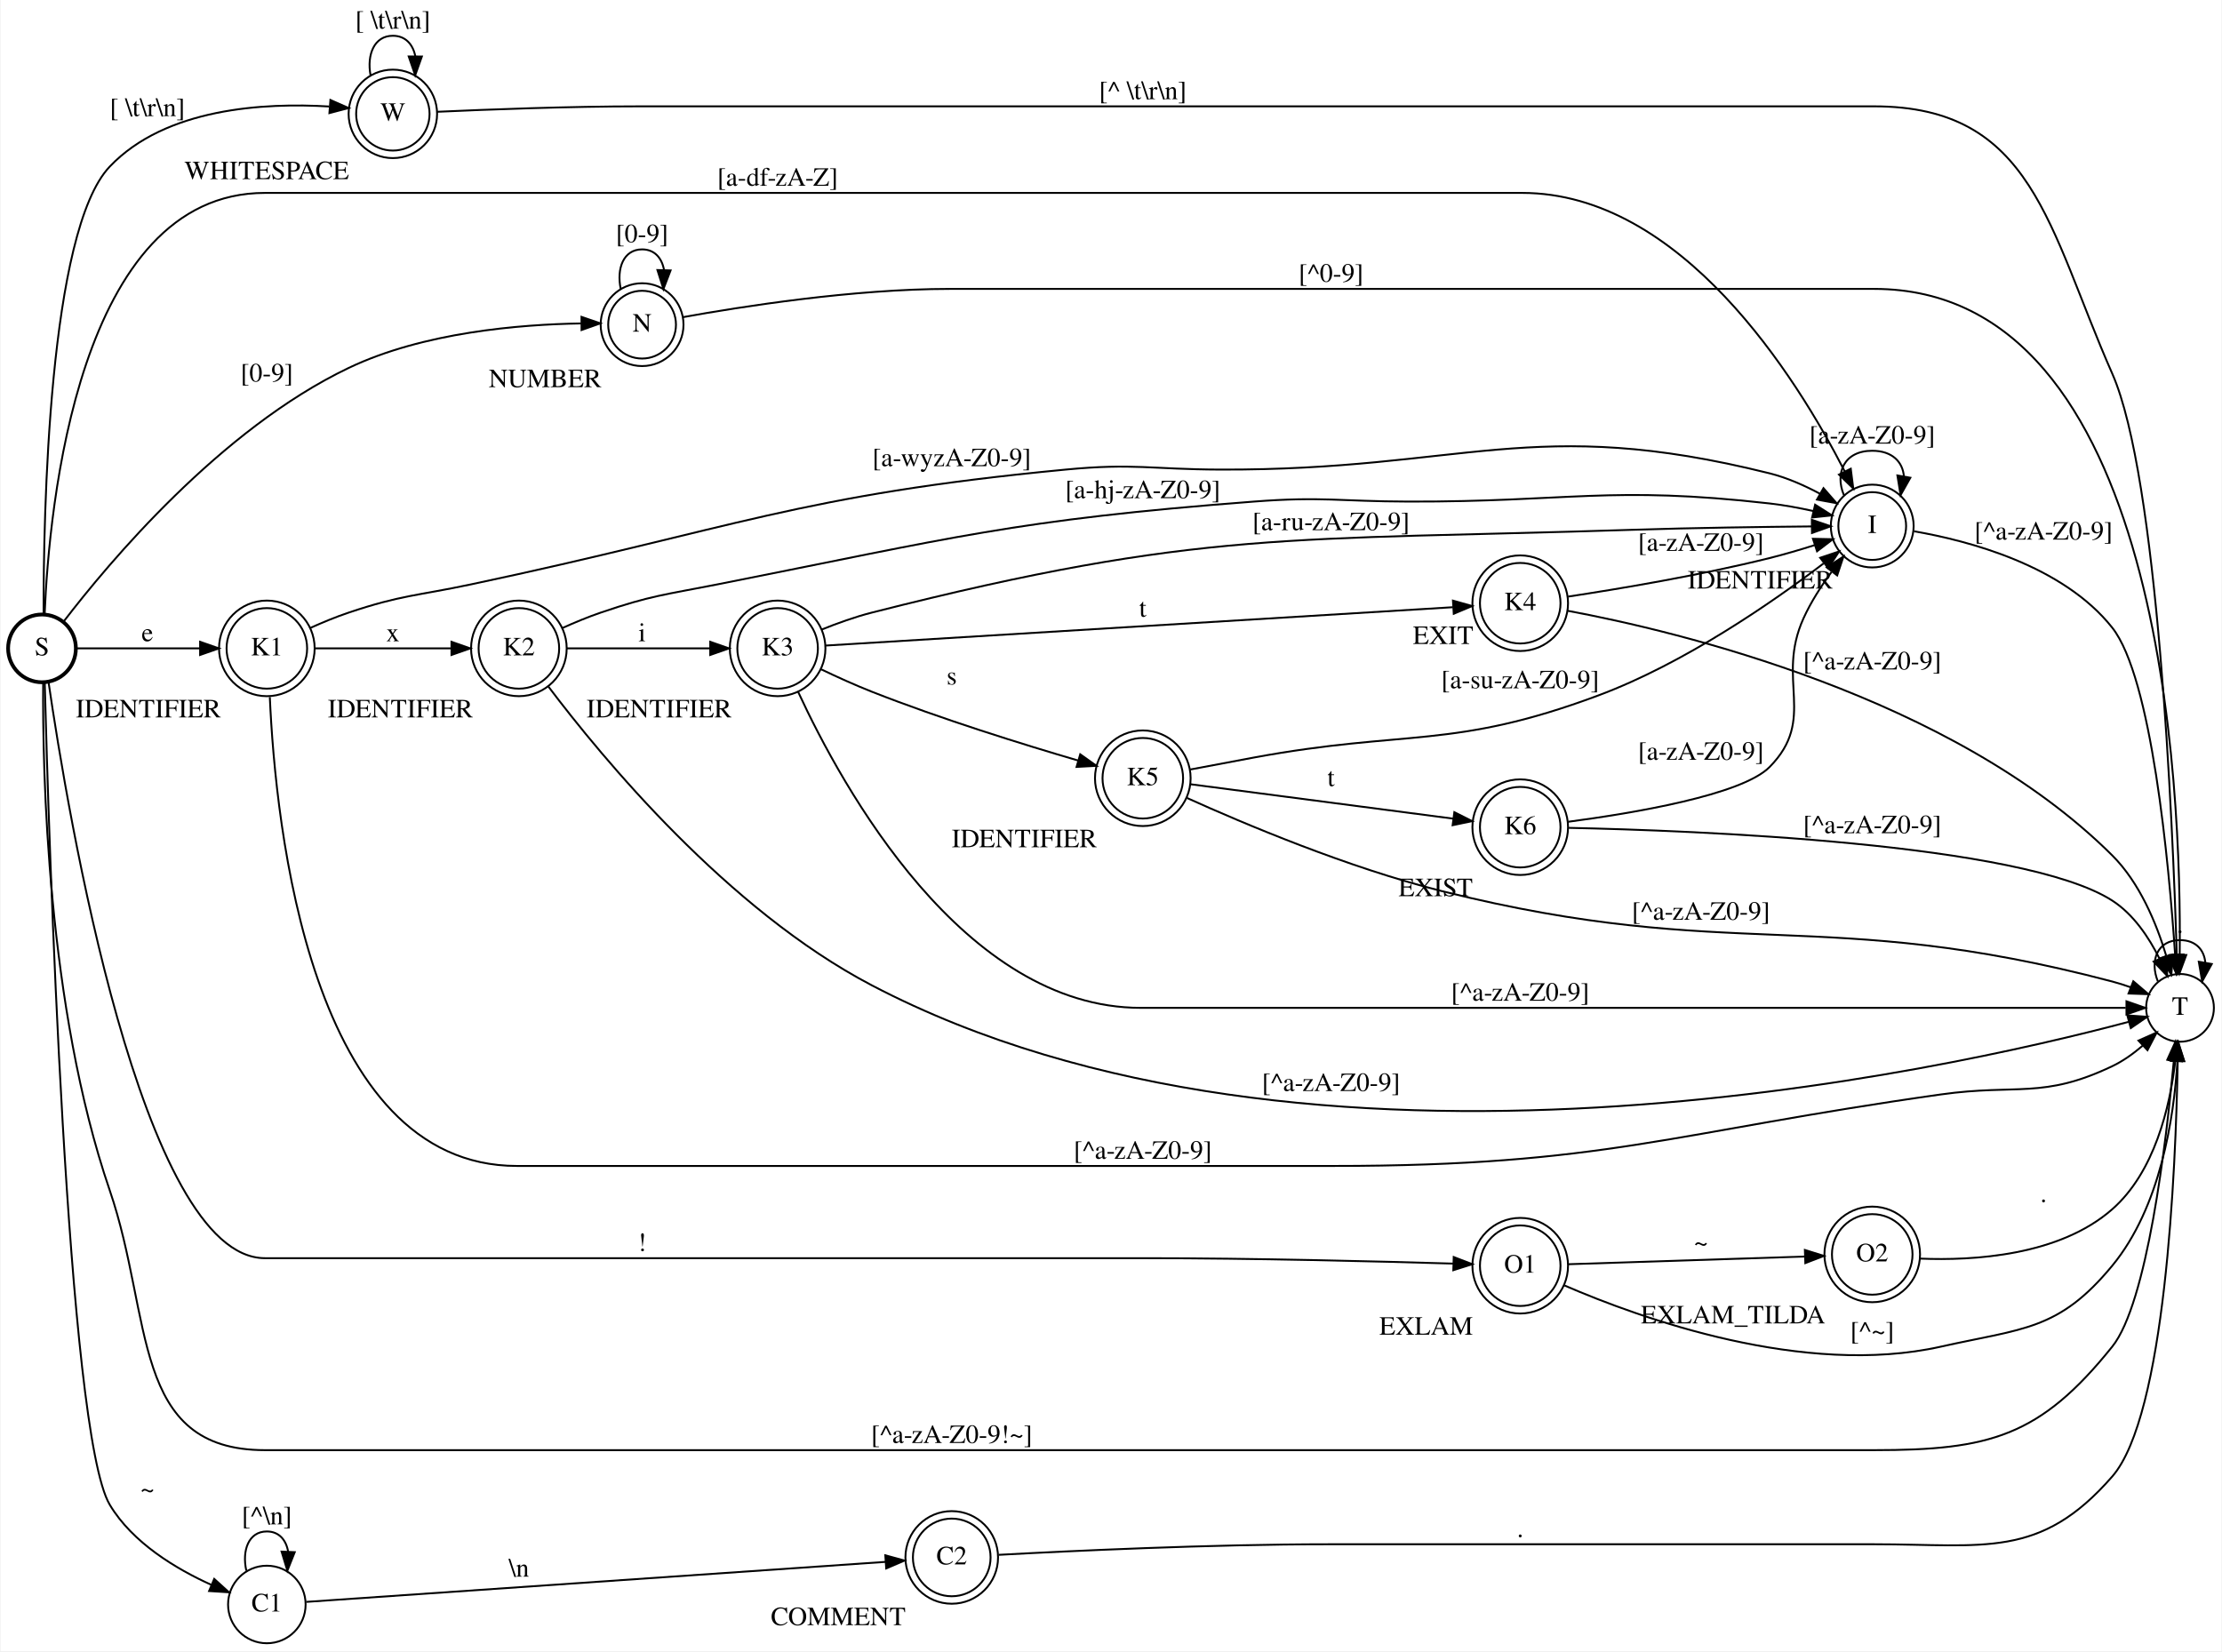
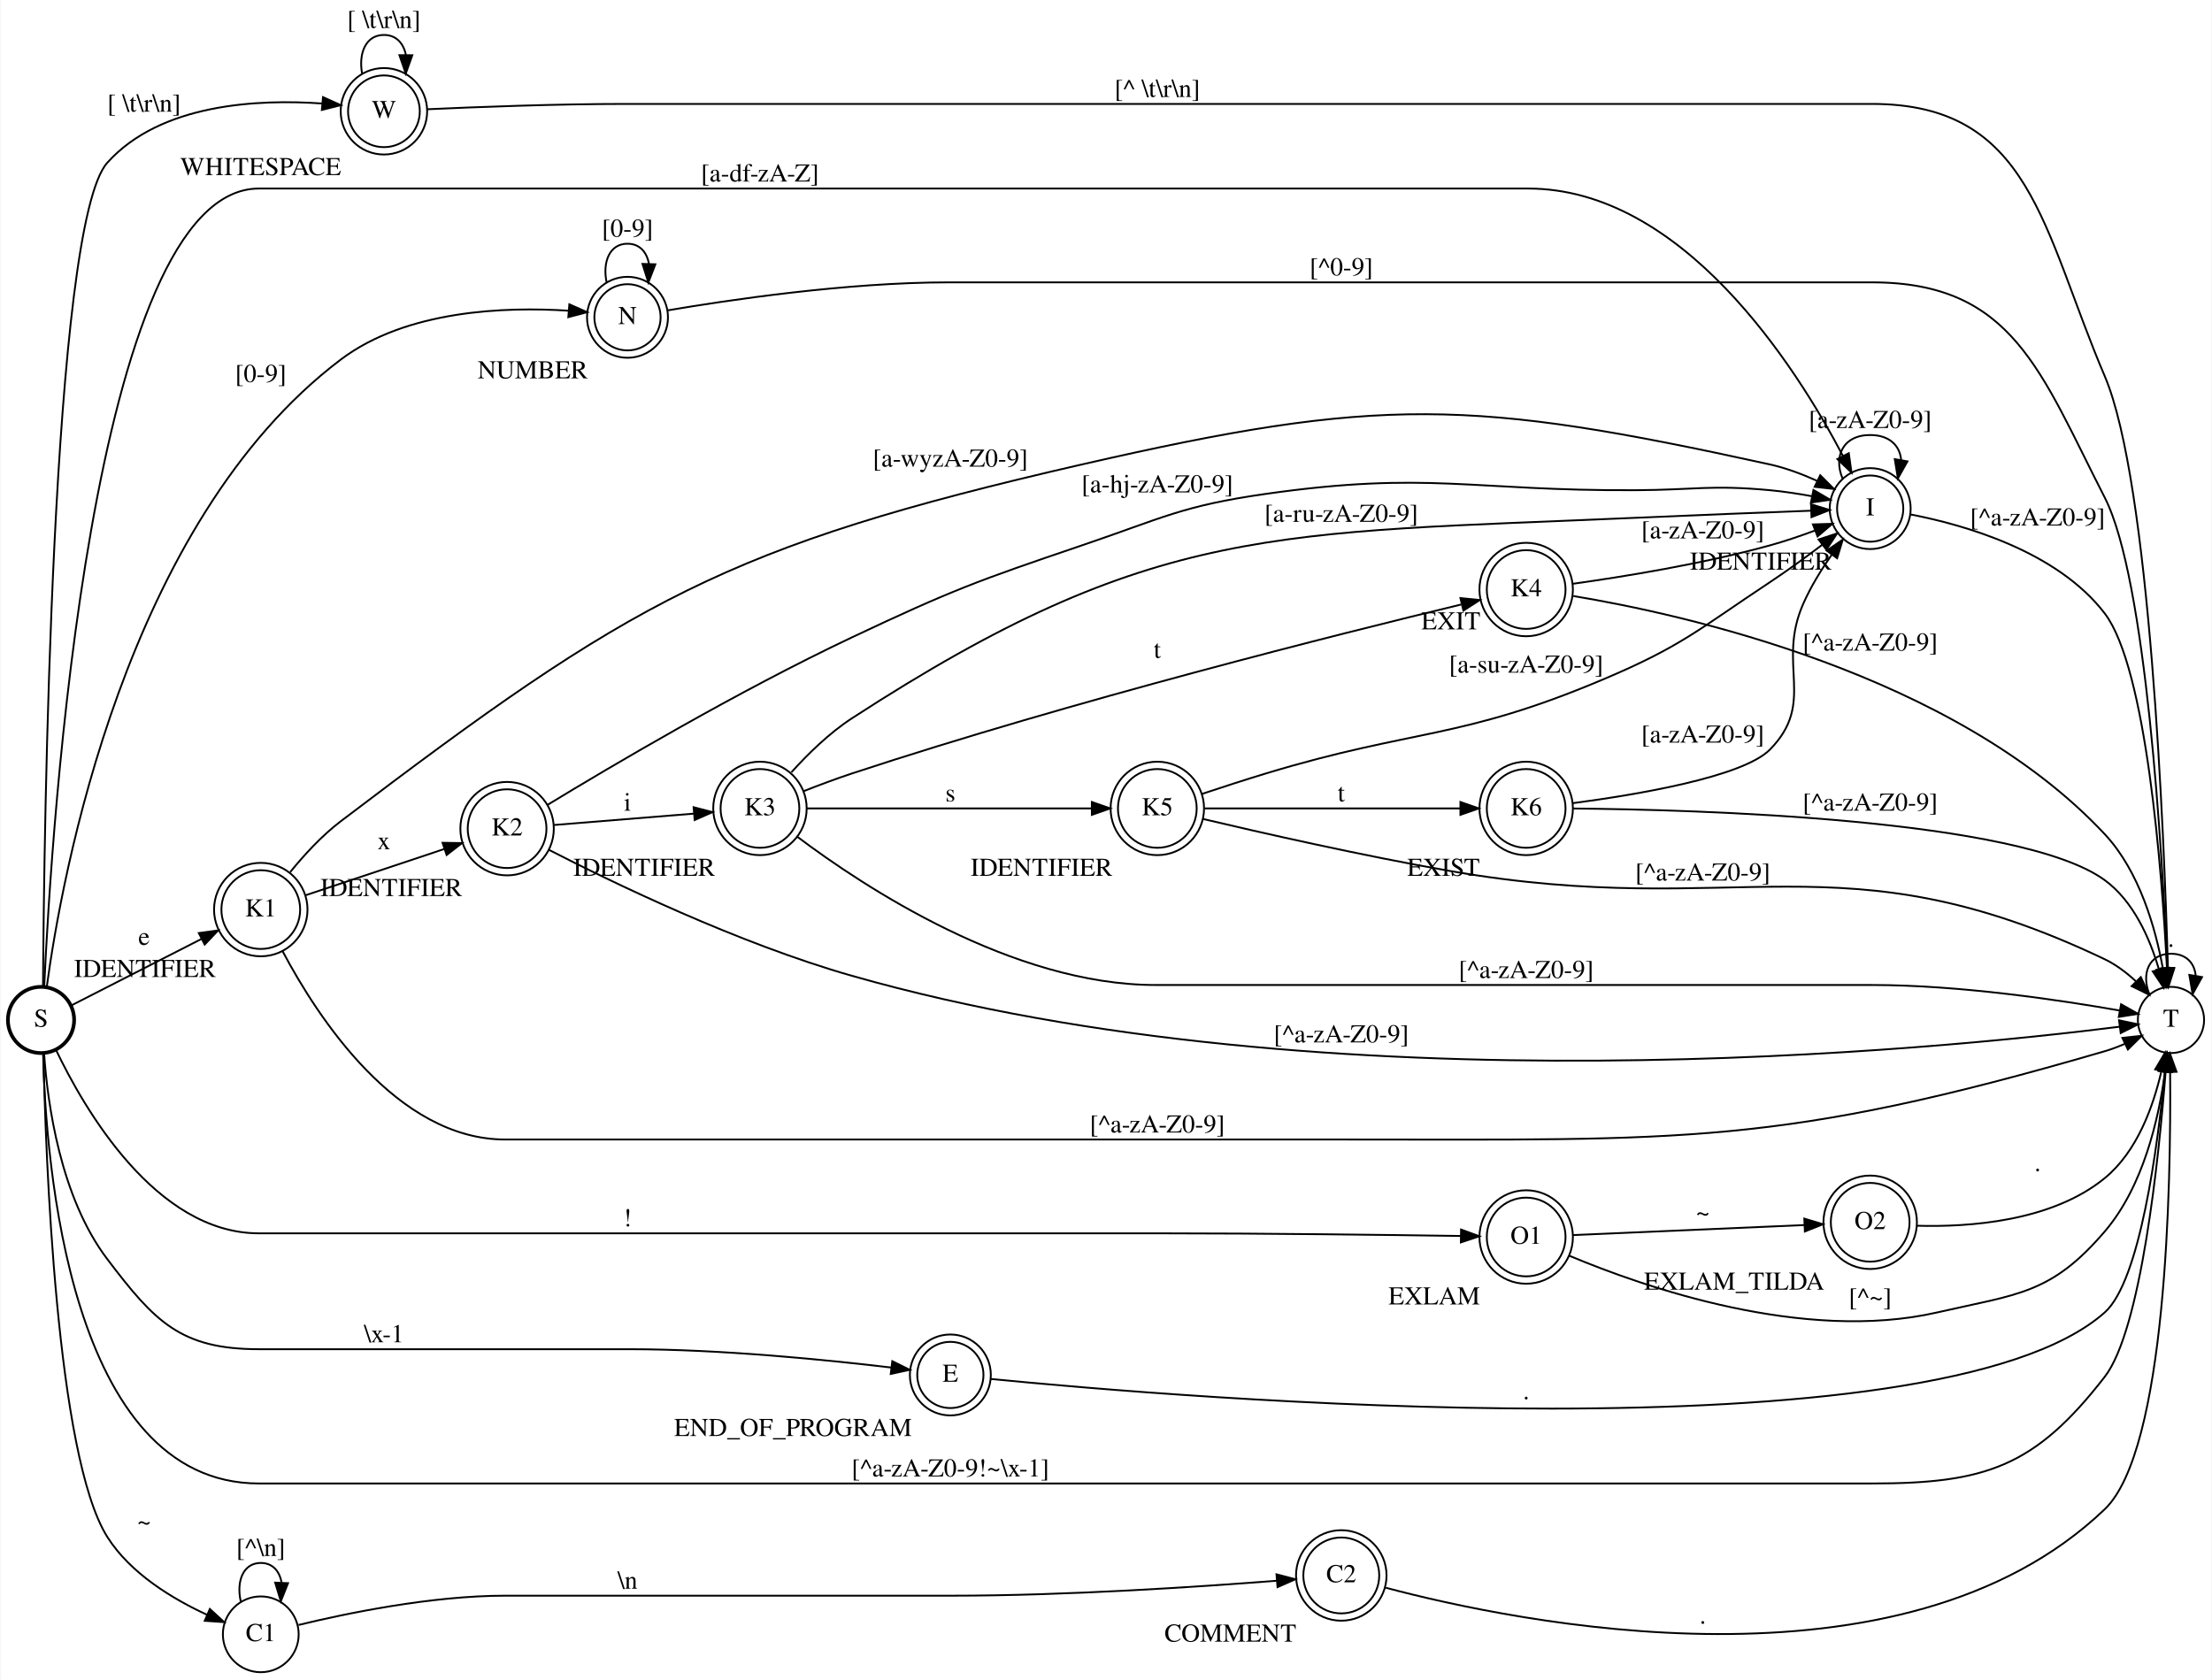
- <svg xmlns="http://www.w3.org/2000/svg" width="1180pt" height="877pt" viewBox="0.00 0.00 1179.79 877.30">
-   <g id="graph0" class="graph" transform="scale(1 1) rotate(0) translate(4 873.3)">
-     <polygon fill="white" stroke="transparent" points="-4,4 -4,-873.3 1175.79,-873.3 1175.79,4 -4,4" />
+ <svg xmlns="http://www.w3.org/2000/svg" width="1202pt" height="913pt" viewBox="0.00 0.00 1201.79 913.30">
+   <g id="graph0" class="graph" transform="scale(1 1) rotate(0) translate(4 909.3)">
+     <polygon fill="white" stroke="transparent" points="-4,4 -4,-909.3 1197.79,-909.3 1197.79,4 -4,4" />
    <g id="node1" class="node">
-       <ellipse fill="none" stroke="black" stroke-width="2" cx="18" cy="-528.8" rx="18" ry="18" />
-       <text text-anchor="middle" x="18" y="-525.1" font-family="Times,serif" font-size="14.00">S</text>
+       <ellipse fill="none" stroke="black" stroke-width="2" cx="18" cy="-354.8" rx="18" ry="18" />
+       <text text-anchor="middle" x="18" y="-351.1" font-family="Times,serif" font-size="14.00">S</text>
    </g>
    <g id="node2" class="node">
-       <ellipse fill="none" stroke="black" cx="204.39" cy="-812.8" rx="19.5" ry="19.5" />
-       <ellipse fill="none" stroke="black" cx="204.39" cy="-812.8" rx="23.5" ry="23.5" />
-       <text text-anchor="middle" x="204.39" y="-809.1" font-family="Times,serif" font-size="14.00">W</text>
-       <text text-anchor="middle" x="137.4" y="-778.1" font-family="Times,serif" font-size="14.00">WHITESPACE</text>
+       <ellipse fill="none" stroke="black" cx="204.39" cy="-848.8" rx="19.5" ry="19.5" />
+       <ellipse fill="none" stroke="black" cx="204.39" cy="-848.8" rx="23.5" ry="23.5" />
+       <text text-anchor="middle" x="204.39" y="-845.1" font-family="Times,serif" font-size="14.00">W</text>
+       <text text-anchor="middle" x="137.4" y="-814.1" font-family="Times,serif" font-size="14.00">WHITESPACE</text>
    </g>
    <g id="edge1" class="edge">
-       <path fill="none" stroke="black" d="M18.84,-546.94C18.77,-599.55 21.45,-750.6 54,-784.8 83.71,-816.02 136.32,-818.8 170.52,-816.72" />
-       <polygon fill="black" stroke="black" points="171.22,-820.18 180.92,-815.9 170.68,-813.2 171.22,-820.18" />
-       <text text-anchor="middle" x="74" y="-811.6" font-family="Times,serif" font-size="14.00">[ \t\r\n]</text>
+       <path fill="none" stroke="black" d="M19.08,-372.96C19.62,-454.81 23.66,-786.91 54,-820.8 82.95,-853.13 136.37,-855.48 170.87,-853.02" />
+       <polygon fill="black" stroke="black" points="171.27,-856.5 180.92,-852.13 170.65,-849.52 171.27,-856.5" />
+       <text text-anchor="middle" x="74" y="-848.6" font-family="Times,serif" font-size="14.00">[ \t\r\n]</text>
    </g>
    <g id="node3" class="node">
-       <ellipse fill="none" stroke="black" cx="990.29" cy="-593.8" rx="18" ry="18" />
-       <ellipse fill="none" stroke="black" cx="990.29" cy="-593.8" rx="22" ry="22" />
-       <text text-anchor="middle" x="990.29" y="-590.1" font-family="Times,serif" font-size="14.00">I</text>
-       <text text-anchor="middle" x="930.79" y="-560.6" font-family="Times,serif" font-size="14.00">IDENTIFIER</text>
+       <ellipse fill="none" stroke="black" cx="1012.29" cy="-632.8" rx="18" ry="18" />
+       <ellipse fill="none" stroke="black" cx="1012.29" cy="-632.8" rx="22" ry="22" />
+       <text text-anchor="middle" x="1012.29" y="-629.1" font-family="Times,serif" font-size="14.00">I</text>
+       <text text-anchor="middle" x="952.79" y="-599.6" font-family="Times,serif" font-size="14.00">IDENTIFIER</text>
    </g>
    <g id="edge5" class="edge">
-       <path fill="none" stroke="black" d="M19.41,-546.99C21.73,-603.27 36.98,-770.8 136.45,-770.8 136.45,-770.8 136.45,-770.8 804.29,-770.8 888.85,-770.8 949.9,-673.05 975.68,-622.84" />
-       <polygon fill="black" stroke="black" points="978.88,-624.27 980.22,-613.76 972.62,-621.14 978.88,-624.27" />
-       <text text-anchor="middle" x="408.79" y="-774.6" font-family="Times,serif" font-size="14.00">[a-df-zA-Z]</text>
+       <path fill="none" stroke="black" d="M19.72,-372.8C23.58,-456.86 45.13,-806.8 136.45,-806.8 136.45,-806.8 136.45,-806.8 826.29,-806.8 910.17,-806.8 971.55,-710.71 997.54,-661.34" />
+       <polygon fill="black" stroke="black" points="1000.67,-662.91 1002.13,-652.42 994.44,-659.72 1000.67,-662.91" />
+       <text text-anchor="middle" x="408.79" y="-810.6" font-family="Times,serif" font-size="14.00">[a-df-zA-Z]</text>
    </g>
    <g id="node4" class="node">
-       <ellipse fill="none" stroke="black" cx="336.79" cy="-700.8" rx="18" ry="18" />
-       <ellipse fill="none" stroke="black" cx="336.79" cy="-700.8" rx="22" ry="22" />
-       <text text-anchor="middle" x="336.79" y="-697.1" font-family="Times,serif" font-size="14.00">N</text>
-       <text text-anchor="middle" x="285.29" y="-667.6" font-family="Times,serif" font-size="14.00">NUMBER</text>
+       <ellipse fill="none" stroke="black" cx="336.79" cy="-736.8" rx="18" ry="18" />
+       <ellipse fill="none" stroke="black" cx="336.79" cy="-736.8" rx="22" ry="22" />
+       <text text-anchor="middle" x="336.79" y="-733.1" font-family="Times,serif" font-size="14.00">N</text>
+       <text text-anchor="middle" x="285.29" y="-703.6" font-family="Times,serif" font-size="14.00">NUMBER</text>
    </g>
    <g id="edge26" class="edge">
-       <path fill="none" stroke="black" d="M29.66,-543.26C53.13,-573.89 112.65,-645.19 180.9,-677.8 220.57,-696.75 271.93,-700.94 304.38,-701.45" />
-       <polygon fill="black" stroke="black" points="304.6,-704.95 314.61,-701.5 304.63,-697.95 304.6,-704.95" />
-       <text text-anchor="middle" x="137.45" y="-670.6" font-family="Times,serif" font-size="14.00">[0-9]</text>
+       <path fill="none" stroke="black" d="M21.1,-372.65C29.14,-432.19 63.63,-625.16 180.9,-713.8 216.71,-740.87 270.77,-742.59 304.63,-740.39" />
+       <polygon fill="black" stroke="black" points="305.18,-743.86 314.87,-739.57 304.62,-736.88 305.18,-743.86" />
+       <text text-anchor="middle" x="137.45" y="-701.6" font-family="Times,serif" font-size="14.00">[0-9]</text>
    </g>
    <g id="node5" class="node">
-       <ellipse fill="none" stroke="black" cx="137.45" cy="-528.8" rx="21.4" ry="21.4" />
-       <ellipse fill="none" stroke="black" cx="137.45" cy="-528.8" rx="25.4" ry="25.4" />
-       <text text-anchor="middle" x="137.45" y="-525.1" font-family="Times,serif" font-size="14.00">K1</text>
-       <text text-anchor="middle" x="74.5" y="-492.15" font-family="Times,serif" font-size="14.00">IDENTIFIER</text>
+       <ellipse fill="none" stroke="black" cx="137.45" cy="-414.8" rx="21.4" ry="21.4" />
+       <ellipse fill="none" stroke="black" cx="137.45" cy="-414.8" rx="25.4" ry="25.4" />
+       <text text-anchor="middle" x="137.45" y="-411.1" font-family="Times,serif" font-size="14.00">K1</text>
+       <text text-anchor="middle" x="74.5" y="-378.15" font-family="Times,serif" font-size="14.00">IDENTIFIER</text>
    </g>
    <g id="edge8" class="edge">
-       <path fill="none" stroke="black" d="M36.08,-528.8C53.25,-528.8 80.2,-528.8 101.85,-528.8" />
-       <polygon fill="black" stroke="black" points="101.99,-532.3 111.99,-528.8 101.99,-525.3 101.99,-532.3" />
-       <text text-anchor="middle" x="74" y="-532.6" font-family="Times,serif" font-size="14.00">e</text>
+       <path fill="none" stroke="black" d="M34.35,-362.64C52.28,-371.8 82.39,-387.18 105.27,-398.87" />
+       <polygon fill="black" stroke="black" points="103.77,-402.04 114.27,-403.47 106.96,-395.8 103.77,-402.04" />
+       <text text-anchor="middle" x="74" y="-395.6" font-family="Times,serif" font-size="14.00">e</text>
    </g>
    <g id="node12" class="node">
-       <ellipse fill="none" stroke="black" cx="803.29" cy="-200.8" rx="21.4" ry="21.4" />
-       <ellipse fill="none" stroke="black" cx="803.29" cy="-200.8" rx="25.4" ry="25.4" />
-       <text text-anchor="middle" x="803.29" y="-197.1" font-family="Times,serif" font-size="14.00">O1</text>
-       <text text-anchor="middle" x="753.34" y="-164.15" font-family="Times,serif" font-size="14.00">EXLAM</text>
+       <ellipse fill="none" stroke="black" cx="825.29" cy="-236.8" rx="21.4" ry="21.4" />
+       <ellipse fill="none" stroke="black" cx="825.29" cy="-236.8" rx="25.4" ry="25.4" />
+       <text text-anchor="middle" x="825.29" y="-233.1" font-family="Times,serif" font-size="14.00">O1</text>
+       <text text-anchor="middle" x="775.34" y="-200.15" font-family="Times,serif" font-size="14.00">EXLAM</text>
    </g>
    <g id="edge33" class="edge">
-       <path fill="none" stroke="black" d="M21.48,-510.92C31.38,-442.99 70.78,-204.8 136.45,-204.8 136.45,-204.8 136.45,-204.8 603.79,-204.8 661.25,-204.8 728.06,-203.1 767.66,-201.92" />
-       <polygon fill="black" stroke="black" points="767.96,-205.41 777.84,-201.61 767.74,-198.41 767.96,-205.41" />
-       <text text-anchor="middle" x="336.79" y="-208.6" font-family="Times,serif" font-size="14.00">!</text>
+       <path fill="none" stroke="black" d="M26.07,-338.67C41.27,-306.8 80.28,-238.8 136.45,-238.8 136.45,-238.8 136.45,-238.8 625.79,-238.8 683.24,-238.8 750.05,-237.95 789.66,-237.36" />
+       <polygon fill="black" stroke="black" points="789.9,-240.86 799.84,-237.2 789.79,-233.86 789.9,-240.86" />
+       <text text-anchor="middle" x="336.79" y="-242.6" font-family="Times,serif" font-size="14.00">!</text>
    </g>
    <g id="node14" class="node">
-       <ellipse fill="none" stroke="black" cx="1153.79" cy="-337.8" rx="18" ry="18" />
-       <text text-anchor="middle" x="1153.79" y="-334.1" font-family="Times,serif" font-size="14.00">T</text>
+       <ellipse fill="none" stroke="black" cx="512.29" cy="-161.8" rx="18" ry="18" />
+       <ellipse fill="none" stroke="black" cx="512.29" cy="-161.8" rx="22" ry="22" />
+       <text text-anchor="middle" x="512.29" y="-158.1" font-family="Times,serif" font-size="14.00">E</text>
+       <text text-anchor="middle" x="426.79" y="-128.6" font-family="Times,serif" font-size="14.00">END_OF_PROGRAM</text>
    </g>
    <g id="edge37" class="edge">
-       <path fill="none" stroke="black" d="M18.63,-510.69C18.24,-464.4 20.57,-338.49 54,-240.8 77.13,-173.2 65,-102.8 136.45,-102.8 136.45,-102.8 136.45,-102.8 991.29,-102.8 1052.6,-102.8 1079.41,-109.99 1117.79,-157.8 1136.29,-180.85 1146.37,-265.16 1150.51,-309.74" />
-       <polygon fill="black" stroke="black" points="1147.04,-310.25 1151.41,-319.9 1154.01,-309.63 1147.04,-310.25" />
-       <text text-anchor="middle" x="501.29" y="-106.6" font-family="Times,serif" font-size="14.00">[^a-zA-Z0-9!~]</text>
+       <path fill="none" stroke="black" d="M19.67,-336.54C21.53,-309.54 28.44,-258.51 54,-224.8 79.76,-190.83 93.82,-175.8 136.45,-175.8 136.45,-175.8 136.45,-175.8 337.79,-175.8 387.77,-175.8 445.59,-169.95 480.25,-165.82" />
+       <polygon fill="black" stroke="black" points="480.73,-169.29 490.23,-164.6 479.88,-162.34 480.73,-169.29" />
+       <text text-anchor="middle" x="204.39" y="-179.6" font-family="Times,serif" font-size="14.00">\x-1</text>
    </g>
    <g id="node15" class="node">
+       <ellipse fill="none" stroke="black" cx="1175.79" cy="-354.8" rx="18" ry="18" />
+       <text text-anchor="middle" x="1175.79" y="-351.1" font-family="Times,serif" font-size="14.00">T</text>
+     </g>
+     <g id="edge39" class="edge">
+       <path fill="none" stroke="black" d="M19.11,-336.67C20.48,-278.89 33.15,-102.8 136.45,-102.8 136.45,-102.8 136.45,-102.8 1013.29,-102.8 1075.14,-102.8 1101.88,-111.93 1139.79,-160.8 1159.54,-186.26 1169.17,-279.25 1172.89,-326.64" />
+       <polygon fill="black" stroke="black" points="1169.41,-327.11 1173.65,-336.83 1176.39,-326.59 1169.41,-327.11" />
+       <text text-anchor="middle" x="512.29" y="-106.6" font-family="Times,serif" font-size="14.00">[^a-zA-Z0-9!~\x-1]</text>
+     </g>
+     <g id="node16" class="node">
      <ellipse fill="none" stroke="black" cx="137.45" cy="-20.8" rx="20.6" ry="20.6" />
      <text text-anchor="middle" x="137.45" y="-17.1" font-family="Times,serif" font-size="14.00">C1</text>
    </g>
    <g id="edge29" class="edge">
-       <path fill="none" stroke="black" d="M19.45,-510.77C21.54,-430.97 31.29,-111.85 54,-73.8 66.11,-53.52 89.32,-39.65 108.04,-31.2" />
-       <polygon fill="black" stroke="black" points="109.49,-34.39 117.34,-27.27 106.77,-27.94 109.49,-34.39" />
+       <path fill="none" stroke="black" d="M19.29,-336.66C20.46,-281.67 26.24,-117.9 54,-73.8 66.58,-53.81 89.76,-39.91 108.34,-31.38" />
+       <polygon fill="black" stroke="black" points="109.76,-34.58 117.56,-27.41 106.99,-28.15 109.76,-34.58" />
      <text text-anchor="middle" x="74" y="-77.6" font-family="Times,serif" font-size="14.00">~</text>
    </g>
    <g id="edge2" class="edge">
-       <path fill="none" stroke="black" d="M192.53,-833.3C190.51,-844.28 194.47,-854.3 204.39,-854.3 211.06,-854.3 215.04,-849.78 216.31,-843.48" />
-       <polygon fill="black" stroke="black" points="219.81,-843.28 216.26,-833.3 212.81,-843.31 219.81,-843.28" />
-       <text text-anchor="middle" x="204.39" y="-858.1" font-family="Times,serif" font-size="14.00">[ \t\r\n]</text>
+       <path fill="none" stroke="black" d="M192.53,-869.3C190.51,-880.28 194.47,-890.3 204.39,-890.3 211.06,-890.3 215.04,-885.78 216.31,-879.48" />
+       <polygon fill="black" stroke="black" points="219.81,-879.28 216.26,-869.3 212.81,-879.31 219.81,-879.28" />
+       <text text-anchor="middle" x="204.39" y="-894.1" font-family="Times,serif" font-size="14.00">[ \t\r\n]</text>
    </g>
    <g id="edge3" class="edge">
-       <path fill="none" stroke="black" d="M228,-813.91C254,-815.1 297.97,-816.8 335.79,-816.8 335.79,-816.8 335.79,-816.8 991.29,-816.8 1075.81,-816.8 1083.66,-752.12 1117.79,-674.8 1142.08,-619.76 1149.9,-437.51 1152.06,-366.49" />
-       <polygon fill="black" stroke="black" points="1155.57,-366.18 1152.36,-356.08 1148.57,-365.97 1155.57,-366.18" />
-       <text text-anchor="middle" x="602.79" y="-820.6" font-family="Times,serif" font-size="14.00">[^ \t\r\n]</text>
+       <path fill="none" stroke="black" d="M228,-849.91C254,-851.1 297.97,-852.8 335.79,-852.8 335.79,-852.8 335.79,-852.8 1013.29,-852.8 1099.82,-852.8 1105.82,-784.38 1139.79,-704.8 1164.47,-646.97 1172.09,-455.7 1174.13,-383.09" />
+       <polygon fill="black" stroke="black" points="1177.63,-382.97 1174.4,-372.88 1170.64,-382.79 1177.63,-382.97" />
+       <text text-anchor="middle" x="624.79" y="-856.6" font-family="Times,serif" font-size="14.00">[^ \t\r\n]</text>
    </g>
    <g id="edge6" class="edge">
-       <path fill="none" stroke="black" d="M975.23,-610.23C970.33,-622.04 975.35,-633.8 990.29,-633.8 1000.91,-633.8 1006.52,-627.85 1007.11,-620.18" />
-       <polygon fill="black" stroke="black" points="1010.54,-619.47 1005.35,-610.23 1003.65,-620.69 1010.54,-619.47" />
-       <text text-anchor="middle" x="990.29" y="-637.6" font-family="Times,serif" font-size="14.00">[a-zA-Z0-9]</text>
+       <path fill="none" stroke="black" d="M997.23,-649.23C992.33,-661.04 997.35,-672.8 1012.29,-672.8 1022.91,-672.8 1028.52,-666.85 1029.11,-659.18" />
+       <polygon fill="black" stroke="black" points="1032.54,-658.47 1027.35,-649.23 1025.65,-659.69 1032.54,-658.47" />
+       <text text-anchor="middle" x="1012.29" y="-676.6" font-family="Times,serif" font-size="14.00">[a-zA-Z0-9]</text>
    </g>
    <g id="edge7" class="edge">
-       <path fill="none" stroke="black" d="M1012.5,-591.01C1041.13,-586.07 1091.56,-572.94 1117.79,-539.8 1138.73,-513.33 1147.85,-415.21 1151.18,-366.13" />
-       <polygon fill="black" stroke="black" points="1154.68,-366.1 1151.83,-355.89 1147.7,-365.65 1154.68,-366.1" />
-       <text text-anchor="middle" x="1081.29" y="-586.6" font-family="Times,serif" font-size="14.00">[^a-zA-Z0-9]</text>
+       <path fill="none" stroke="black" d="M1034.12,-629.64C1062.77,-624.12 1113.76,-609.87 1139.79,-575.8 1162.52,-546.04 1170.86,-435.77 1173.6,-383.12" />
+       <polygon fill="black" stroke="black" points="1177.11,-382.97 1174.1,-372.82 1170.12,-382.63 1177.11,-382.97" />
+       <text text-anchor="middle" x="1103.29" y="-623.6" font-family="Times,serif" font-size="14.00">[^a-zA-Z0-9]</text>
    </g>
    <g id="edge27" class="edge">
-       <path fill="none" stroke="black" d="M325.45,-719.73C323.13,-730.64 326.91,-740.8 336.79,-740.8 343.42,-740.8 347.31,-736.21 348.44,-729.89" />
-       <polygon fill="black" stroke="black" points="351.93,-729.62 348.13,-719.73 344.94,-729.83 351.93,-729.62" />
-       <text text-anchor="middle" x="336.79" y="-744.6" font-family="Times,serif" font-size="14.00">[0-9]</text>
+       <path fill="none" stroke="black" d="M325.45,-755.73C323.13,-766.64 326.91,-776.8 336.79,-776.8 343.42,-776.8 347.31,-772.21 348.44,-765.89" />
+       <polygon fill="black" stroke="black" points="351.93,-765.62 348.13,-755.73 344.94,-765.83 351.93,-765.62" />
+       <text text-anchor="middle" x="336.79" y="-780.6" font-family="Times,serif" font-size="14.00">[0-9]</text>
    </g>
    <g id="edge28" class="edge">
-       <path fill="none" stroke="black" d="M358.48,-704.78C389.26,-710.35 449.02,-719.8 500.29,-719.8 500.29,-719.8 500.29,-719.8 991.29,-719.8 1144.91,-719.8 1154.65,-454.48 1153.63,-366.07" />
-       <polygon fill="black" stroke="black" points="1157.12,-365.9 1153.45,-355.97 1150.12,-366.02 1157.12,-365.9" />
-       <text text-anchor="middle" x="702.79" y="-723.6" font-family="Times,serif" font-size="14.00">[^0-9]</text>
+       <path fill="none" stroke="black" d="M358.54,-740.55C391.01,-746.09 455.84,-755.8 511.29,-755.8 511.29,-755.8 511.29,-755.8 1013.29,-755.8 1089.87,-755.8 1104.87,-706.95 1139.79,-638.8 1162.44,-594.59 1171.06,-446.13 1173.75,-383.28" />
+       <polygon fill="black" stroke="black" points="1177.26,-383.06 1174.17,-372.93 1170.27,-382.78 1177.26,-383.06" />
+       <text text-anchor="middle" x="724.79" y="-759.6" font-family="Times,serif" font-size="14.00">[^0-9]</text>
    </g>
    <g id="edge9" class="edge">
-       <path fill="none" stroke="black" d="M160.59,-539.69C167.04,-542.59 174.16,-545.54 180.9,-547.8 209,-557.23 216.89,-556.65 245.89,-562.8 385.78,-592.44 419.45,-610.18 561.79,-623.8 598.07,-627.27 607.34,-623.92 643.79,-623.8 773.57,-623.35 809.87,-653.22 935.79,-621.8 944.95,-619.51 954.29,-615.37 962.55,-610.95" />
-       <polygon fill="black" stroke="black" points="964.39,-613.94 971.35,-605.94 960.92,-607.85 964.39,-613.94" />
-       <text text-anchor="middle" x="501.29" y="-625.6" font-family="Times,serif" font-size="14.00">[a-wyzA-Z0-9]</text>
+       <path fill="none" stroke="black" d="M153.43,-435.16C160.94,-444.41 170.62,-454.99 180.9,-462.8 339.18,-582.99 390.08,-612.36 583.79,-656.8 745.8,-693.96 795.44,-692.48 957.79,-656.8 966.41,-654.9 975.33,-651.54 983.36,-647.91" />
+       <polygon fill="black" stroke="black" points="985.14,-650.94 992.63,-643.45 982.1,-644.64 985.14,-650.94" />
+       <text text-anchor="middle" x="512.29" y="-655.6" font-family="Times,serif" font-size="14.00">[a-wyzA-Z0-9]</text>
    </g>
    <g id="node6" class="node">
-       <ellipse fill="none" stroke="black" cx="271.34" cy="-528.8" rx="21.4" ry="21.4" />
-       <ellipse fill="none" stroke="black" cx="271.34" cy="-528.8" rx="25.4" ry="25.4" />
-       <text text-anchor="middle" x="271.34" y="-525.1" font-family="Times,serif" font-size="14.00">K2</text>
-       <text text-anchor="middle" x="208.39" y="-492.15" font-family="Times,serif" font-size="14.00">IDENTIFIER</text>
+       <ellipse fill="none" stroke="black" cx="271.34" cy="-458.8" rx="21.4" ry="21.4" />
+       <ellipse fill="none" stroke="black" cx="271.34" cy="-458.8" rx="25.4" ry="25.4" />
+       <text text-anchor="middle" x="271.34" y="-455.1" font-family="Times,serif" font-size="14.00">K2</text>
+       <text text-anchor="middle" x="208.39" y="-422.15" font-family="Times,serif" font-size="14.00">IDENTIFIER</text>
    </g>
    <g id="edge10" class="edge">
-       <path fill="none" stroke="black" d="M162.95,-528.8C183.27,-528.8 212.42,-528.8 235.23,-528.8" />
-       <polygon fill="black" stroke="black" points="235.53,-532.3 245.53,-528.8 235.53,-525.3 235.53,-532.3" />
-       <text text-anchor="middle" x="204.39" y="-532.6" font-family="Times,serif" font-size="14.00">x</text>
+       <path fill="none" stroke="black" d="M161.72,-422.56C182.69,-429.56 213.74,-439.92 237.28,-447.77" />
+       <polygon fill="black" stroke="black" points="236.26,-451.12 246.85,-450.96 238.48,-444.48 236.26,-451.12" />
+       <text text-anchor="middle" x="204.39" y="-447.6" font-family="Times,serif" font-size="14.00">x</text>
    </g>
    <g id="edge11" class="edge">
-       <path fill="none" stroke="black" d="M139.03,-502.93C142.06,-434.47 160.47,-253.8 270.34,-253.8 270.34,-253.8 270.34,-253.8 703.79,-253.8 848.33,-253.8 883.66,-271.59 1026.79,-291.8 1067.38,-297.53 1080.78,-289.19 1117.79,-306.8 1123.52,-309.52 1129.01,-313.47 1133.88,-317.65" />
-       <polygon fill="black" stroke="black" points="1131.72,-320.42 1141.41,-324.71 1136.51,-315.31 1131.72,-320.42" />
-       <text text-anchor="middle" x="602.79" y="-257.6" font-family="Times,serif" font-size="14.00">[^a-zA-Z0-9]</text>
+       <path fill="none" stroke="black" d="M149.32,-392.16C168.39,-356.14 211.5,-289.8 270.34,-289.8 270.34,-289.8 270.34,-289.8 725.79,-289.8 911.02,-289.8 961.97,-285.93 1139.79,-337.8 1143.44,-338.86 1147.18,-340.28 1150.79,-341.85" />
+       <polygon fill="black" stroke="black" points="1149.37,-345.05 1159.9,-346.19 1152.38,-338.73 1149.37,-345.05" />
+       <text text-anchor="middle" x="624.79" y="-293.6" font-family="Times,serif" font-size="14.00">[^a-zA-Z0-9]</text>
    </g>
    <g id="edge12" class="edge">
-       <path fill="none" stroke="black" d="M294.5,-539.64C300.95,-542.54 308.07,-545.5 314.79,-547.8 341.62,-556.96 348.98,-557.3 376.79,-562.8 502.52,-587.67 534,-596.99 661.79,-606.8 698.13,-609.59 707.34,-606.89 743.79,-606.8 829.12,-606.58 851,-615.41 935.79,-605.8 943.4,-604.94 951.51,-603.43 959.05,-601.77" />
-       <polygon fill="black" stroke="black" points="959.95,-605.15 968.89,-599.46 958.35,-598.34 959.95,-605.15" />
-       <text text-anchor="middle" x="602.79" y="-608.6" font-family="Times,serif" font-size="14.00">[a-hj-zA-Z0-9]</text>
+       <path fill="none" stroke="black" d="M293.38,-471.77C327.4,-492.47 396.95,-533.6 458.79,-562.8 512.9,-588.35 527.12,-593.59 583.79,-612.8 627.5,-627.61 638.1,-634.29 683.79,-640.8 772.23,-653.4 795.45,-642.35 884.79,-642.8 917.23,-642.96 925.48,-645.79 957.79,-642.8 965.21,-642.11 973.13,-640.9 980.54,-639.55" />
+       <polygon fill="black" stroke="black" points="981.44,-642.94 990.58,-637.59 980.1,-636.07 981.44,-642.94" />
+       <text text-anchor="middle" x="624.79" y="-641.6" font-family="Times,serif" font-size="14.00">[a-hj-zA-Z0-9]</text>
    </g>
    <g id="node7" class="node">
-       <ellipse fill="none" stroke="black" cx="408.79" cy="-528.8" rx="21.4" ry="21.4" />
-       <ellipse fill="none" stroke="black" cx="408.79" cy="-528.8" rx="25.4" ry="25.4" />
-       <text text-anchor="middle" x="408.79" y="-525.1" font-family="Times,serif" font-size="14.00">K3</text>
-       <text text-anchor="middle" x="345.84" y="-492.15" font-family="Times,serif" font-size="14.00">IDENTIFIER</text>
+       <ellipse fill="none" stroke="black" cx="408.79" cy="-469.8" rx="21.4" ry="21.4" />
+       <ellipse fill="none" stroke="black" cx="408.79" cy="-469.8" rx="25.4" ry="25.4" />
+       <text text-anchor="middle" x="408.79" y="-466.1" font-family="Times,serif" font-size="14.00">K3</text>
+       <text text-anchor="middle" x="345.84" y="-433.15" font-family="Times,serif" font-size="14.00">IDENTIFIER</text>
    </g>
    <g id="edge13" class="edge">
-       <path fill="none" stroke="black" d="M296.87,-528.8C318.12,-528.8 349.11,-528.8 372.93,-528.8" />
-       <polygon fill="black" stroke="black" points="372.99,-532.3 382.99,-528.8 372.99,-525.3 372.99,-532.3" />
-       <text text-anchor="middle" x="336.79" y="-532.6" font-family="Times,serif" font-size="14.00">i</text>
+       <path fill="none" stroke="black" d="M296.87,-460.79C318.12,-462.52 349.11,-465.03 372.93,-466.97" />
+       <polygon fill="black" stroke="black" points="372.73,-470.46 382.99,-467.78 373.3,-463.49 372.73,-470.46" />
+       <text text-anchor="middle" x="336.79" y="-468.6" font-family="Times,serif" font-size="14.00">i</text>
    </g>
    <g id="edge14" class="edge">
-       <path fill="none" stroke="black" d="M286.94,-508.61C315.4,-470.88 382.26,-389.85 458.79,-349.8 691.36,-228.08 1030.63,-304.82 1126.62,-330.4" />
-       <polygon fill="black" stroke="black" points="1125.8,-333.81 1136.37,-333.05 1127.64,-327.05 1125.8,-333.81" />
-       <text text-anchor="middle" x="702.79" y="-293.6" font-family="Times,serif" font-size="14.00">[^a-zA-Z0-9]</text>
+       <path fill="none" stroke="black" d="M294.05,-447.3C328.16,-429.75 396.8,-396.47 458.79,-378.8 718.22,-304.86 1052,-338.98 1147.93,-351.13" />
+       <polygon fill="black" stroke="black" points="1147.57,-354.61 1157.94,-352.43 1148.47,-347.67 1147.57,-354.61" />
+       <text text-anchor="middle" x="724.79" y="-342.6" font-family="Times,serif" font-size="14.00">[^a-zA-Z0-9]</text>
    </g>
    <g id="edge15" class="edge">
-       <path fill="none" stroke="black" d="M432.35,-538.86C440.53,-542.16 449.95,-545.55 458.79,-547.8 633.84,-592.3 682.27,-585.9 862.79,-591.8 895.25,-592.86 932.42,-593.36 958.03,-593.6" />
-       <polygon fill="black" stroke="black" points="958.21,-597.1 968.24,-593.68 958.27,-590.1 958.21,-597.1" />
-       <text text-anchor="middle" x="702.79" y="-591.6" font-family="Times,serif" font-size="14.00">[a-ru-zA-Z0-9]</text>
+       <path fill="none" stroke="black" d="M425.89,-489.45C434.77,-499.3 446.48,-510.8 458.79,-518.8 622.69,-625.25 689.55,-619.11 884.79,-627.8 917.26,-629.24 954.43,-630.69 980.03,-631.65" />
+       <polygon fill="black" stroke="black" points="980.12,-635.16 990.25,-632.03 980.38,-628.16 980.12,-635.16" />
+       <text text-anchor="middle" x="724.79" y="-625.6" font-family="Times,serif" font-size="14.00">[a-ru-zA-Z0-9]</text>
    </g>
    <g id="node8" class="node">
-       <ellipse fill="none" stroke="black" cx="803.29" cy="-552.8" rx="21.4" ry="21.4" />
-       <ellipse fill="none" stroke="black" cx="803.29" cy="-552.8" rx="25.4" ry="25.4" />
-       <text text-anchor="middle" x="803.29" y="-549.1" font-family="Times,serif" font-size="14.00">K4</text>
-       <text text-anchor="middle" x="762.34" y="-531.15" font-family="Times,serif" font-size="14.00">EXIT</text>
+       <ellipse fill="none" stroke="black" cx="825.29" cy="-588.8" rx="21.4" ry="21.4" />
+       <ellipse fill="none" stroke="black" cx="825.29" cy="-588.8" rx="25.4" ry="25.4" />
+       <text text-anchor="middle" x="825.29" y="-585.1" font-family="Times,serif" font-size="14.00">K4</text>
+       <text text-anchor="middle" x="784.34" y="-567.15" font-family="Times,serif" font-size="14.00">EXIT</text>
    </g>
    <g id="edge16" class="edge">
-       <path fill="none" stroke="black" d="M434.34,-530.3C501.66,-534.42 689.35,-545.89 767.47,-550.67" />
-       <polygon fill="black" stroke="black" points="767.55,-554.18 777.75,-551.3 767.98,-547.19 767.55,-554.18" />
-       <text text-anchor="middle" x="602.79" y="-545.6" font-family="Times,serif" font-size="14.00">t</text>
+       <path fill="none" stroke="black" d="M432.55,-479.18C440.75,-482.42 450.12,-485.94 458.79,-488.8 578.93,-528.41 724.81,-564.94 789.97,-580.66" />
+       <polygon fill="black" stroke="black" points="789.55,-584.16 800.09,-583.09 791.18,-577.35 789.55,-584.16" />
+       <text text-anchor="middle" x="624.79" y="-551.6" font-family="Times,serif" font-size="14.00">t</text>
    </g>
    <g id="node9" class="node">
-       <ellipse fill="none" stroke="black" cx="602.79" cy="-459.8" rx="21.4" ry="21.4" />
-       <ellipse fill="none" stroke="black" cx="602.79" cy="-459.8" rx="25.4" ry="25.4" />
-       <text text-anchor="middle" x="602.79" y="-456.1" font-family="Times,serif" font-size="14.00">K5</text>
-       <text text-anchor="middle" x="539.84" y="-423.15" font-family="Times,serif" font-size="14.00">IDENTIFIER</text>
+       <ellipse fill="none" stroke="black" cx="624.79" cy="-469.8" rx="21.4" ry="21.4" />
+       <ellipse fill="none" stroke="black" cx="624.79" cy="-469.8" rx="25.4" ry="25.4" />
+       <text text-anchor="middle" x="624.79" y="-466.1" font-family="Times,serif" font-size="14.00">K5</text>
+       <text text-anchor="middle" x="561.84" y="-433.15" font-family="Times,serif" font-size="14.00">IDENTIFIER</text>
    </g>
    <g id="edge17" class="edge">
-       <path fill="none" stroke="black" d="M431.97,-517.65C440.28,-513.67 449.87,-509.31 458.79,-505.8 495.69,-491.27 539.21,-477.77 568.47,-469.2" />
-       <polygon fill="black" stroke="black" points="569.55,-472.53 578.18,-466.39 567.6,-465.81 569.55,-472.53" />
-       <text text-anchor="middle" x="501.29" y="-509.6" font-family="Times,serif" font-size="14.00">s</text>
+       <path fill="none" stroke="black" d="M434.34,-469.8C472.37,-469.8 545.67,-469.8 589.1,-469.8" />
+       <polygon fill="black" stroke="black" points="589.2,-473.3 599.2,-469.8 589.2,-466.3 589.2,-473.3" />
+       <text text-anchor="middle" x="512.29" y="-473.6" font-family="Times,serif" font-size="14.00">s</text>
    </g>
    <g id="edge18" class="edge">
-       <path fill="none" stroke="black" d="M419.66,-505.76C443.14,-454.96 507.52,-337.8 601.79,-337.8 601.79,-337.8 601.79,-337.8 991.29,-337.8 1038.19,-337.8 1092.75,-337.8 1124.94,-337.8" />
-       <polygon fill="black" stroke="black" points="1125.34,-341.3 1135.34,-337.8 1125.34,-334.3 1125.34,-341.3" />
-       <text text-anchor="middle" x="803.29" y="-341.6" font-family="Times,serif" font-size="14.00">[^a-zA-Z0-9]</text>
+       <path fill="none" stroke="black" d="M429.13,-454.37C465.17,-427.24 546.01,-373.8 623.79,-373.8 623.79,-373.8 623.79,-373.8 1013.29,-373.8 1060.97,-373.8 1116.04,-365.53 1147.99,-359.9" />
+       <polygon fill="black" stroke="black" points="1148.67,-363.33 1157.89,-358.11 1147.43,-356.44 1148.67,-363.33" />
+       <text text-anchor="middle" x="825.29" y="-377.6" font-family="Times,serif" font-size="14.00">[^a-zA-Z0-9]</text>
    </g>
    <g id="edge19" class="edge">
-       <path fill="none" stroke="black" d="M828.72,-556.31C855.28,-560.34 898.86,-567.6 935.79,-576.8 943.61,-578.75 951.97,-581.21 959.7,-583.66" />
-       <polygon fill="black" stroke="black" points="958.8,-587.04 969.39,-586.81 960.97,-580.39 958.8,-587.04" />
-       <text text-anchor="middle" x="899.29" y="-580.6" font-family="Times,serif" font-size="14.00">[a-zA-Z0-9]</text>
+       <path fill="none" stroke="black" d="M850.82,-591.95C877.45,-595.67 921.1,-602.68 957.79,-612.8 965.85,-615.02 974.41,-617.95 982.27,-620.88" />
+       <polygon fill="black" stroke="black" points="981.16,-624.21 991.75,-624.54 983.68,-617.68 981.16,-624.21" />
+       <text text-anchor="middle" x="921.29" y="-616.6" font-family="Times,serif" font-size="14.00">[a-zA-Z0-9]</text>
    </g>
    <g id="edge20" class="edge">
-       <path fill="none" stroke="black" d="M828.52,-548.77C886.14,-538 1032.87,-503.39 1117.79,-418.8 1132.35,-404.29 1141.26,-382.75 1146.45,-365.52" />
-       <polygon fill="black" stroke="black" points="1149.94,-366.03 1149.21,-355.46 1143.19,-364.17 1149.94,-366.03" />
-       <text text-anchor="middle" x="990.29" y="-517.6" font-family="Times,serif" font-size="14.00">[^a-zA-Z0-9]</text>
+       <path fill="none" stroke="black" d="M850.93,-585.26C909.46,-575.58 1058.04,-543.27 1139.79,-455.8 1158.6,-435.67 1167.37,-404.91 1171.41,-382.63" />
+       <polygon fill="black" stroke="black" points="1174.87,-383.18 1173,-372.75 1167.95,-382.07 1174.87,-383.18" />
+       <text text-anchor="middle" x="1012.29" y="-555.6" font-family="Times,serif" font-size="14.00">[^a-zA-Z0-9]</text>
    </g>
    <g id="edge21" class="edge">
-       <path fill="none" stroke="black" d="M628.05,-464.45C638.44,-466.43 650.7,-468.75 661.79,-470.8 743.06,-485.83 767.35,-474.92 844.79,-503.8 890.27,-520.76 936.86,-553 964.43,-573.93" />
-       <polygon fill="black" stroke="black" points="962.62,-576.96 972.68,-580.3 966.9,-571.42 962.62,-576.96" />
-       <text text-anchor="middle" x="803.29" y="-507.6" font-family="Times,serif" font-size="14.00">[a-su-zA-Z0-9]</text>
+       <path fill="none" stroke="black" d="M649.14,-477.71C659.69,-481.22 672.33,-485.33 683.79,-488.8 764.59,-513.28 789.01,-506.95 866.79,-539.8 909.91,-558.01 918.76,-566.96 957.79,-592.8 967.32,-599.1 977.43,-606.48 986.28,-613.17" />
+       <polygon fill="black" stroke="black" points="984.23,-616.01 994.3,-619.31 988.49,-610.46 984.23,-616.01" />
+       <text text-anchor="middle" x="825.29" y="-543.6" font-family="Times,serif" font-size="14.00">[a-su-zA-Z0-9]</text>
    </g>
    <g id="node10" class="node">
-       <ellipse fill="none" stroke="black" cx="803.29" cy="-433.8" rx="21.4" ry="21.4" />
-       <ellipse fill="none" stroke="black" cx="803.29" cy="-433.8" rx="25.4" ry="25.4" />
-       <text text-anchor="middle" x="803.29" y="-430.1" font-family="Times,serif" font-size="14.00">K6</text>
-       <text text-anchor="middle" x="758.34" y="-397.15" font-family="Times,serif" font-size="14.00">EXIST</text>
+       <ellipse fill="none" stroke="black" cx="825.29" cy="-469.8" rx="21.4" ry="21.4" />
+       <ellipse fill="none" stroke="black" cx="825.29" cy="-469.8" rx="25.4" ry="25.4" />
+       <text text-anchor="middle" x="825.29" y="-466.1" font-family="Times,serif" font-size="14.00">K6</text>
+       <text text-anchor="middle" x="780.34" y="-433.15" font-family="Times,serif" font-size="14.00">EXIST</text>
    </g>
    <g id="edge22" class="edge">
-       <path fill="none" stroke="black" d="M628.13,-456.61C663.1,-452.03 727.74,-443.56 767.67,-438.33" />
-       <polygon fill="black" stroke="black" points="768.29,-441.78 777.75,-437.01 767.38,-434.84 768.29,-441.78" />
-       <text text-anchor="middle" x="702.79" y="-455.6" font-family="Times,serif" font-size="14.00">t</text>
+       <path fill="none" stroke="black" d="M650.53,-469.8C685.54,-469.8 749.71,-469.8 789.5,-469.8" />
+       <polygon fill="black" stroke="black" points="789.55,-473.3 799.55,-469.8 789.55,-466.3 789.55,-473.3" />
+       <text text-anchor="middle" x="724.79" y="-473.6" font-family="Times,serif" font-size="14.00">t</text>
    </g>
    <g id="edge23" class="edge">
-       <path fill="none" stroke="black" d="M626.27,-449.31C656.43,-435.69 711.96,-412.21 761.79,-399.8 916.71,-361.2 963.39,-392.42 1117.79,-351.8 1121.02,-350.95 1124.35,-349.88 1127.61,-348.72" />
-       <polygon fill="black" stroke="black" points="1128.98,-351.94 1137.04,-345.06 1126.45,-345.42 1128.98,-351.94" />
-       <text text-anchor="middle" x="899.29" y="-384.6" font-family="Times,serif" font-size="14.00">[^a-zA-Z0-9]</text>
+       <path fill="none" stroke="black" d="M649.77,-464.03C680.63,-456.74 735.97,-444.15 783.79,-435.8 941.06,-408.32 995.68,-456.52 1139.79,-387.8 1145.92,-384.87 1151.69,-380.47 1156.71,-375.83" />
+       <polygon fill="black" stroke="black" points="1159.4,-378.09 1163.92,-368.52 1154.41,-373.18 1159.4,-378.09" />
+       <text text-anchor="middle" x="921.29" y="-430.6" font-family="Times,serif" font-size="14.00">[^a-zA-Z0-9]</text>
    </g>
    <g id="edge24" class="edge">
-       <path fill="none" stroke="black" d="M828.82,-436.68C862.62,-441.14 921.03,-450.82 935.79,-465.8 961.06,-491.45 938.92,-512 953.79,-544.8 957.65,-553.33 963.13,-561.85 968.63,-569.35" />
-       <polygon fill="black" stroke="black" points="966.12,-571.83 975,-577.61 971.66,-567.56 966.12,-571.83" />
-       <text text-anchor="middle" x="899.29" y="-469.6" font-family="Times,serif" font-size="14.00">[a-zA-Z0-9]</text>
+       <path fill="none" stroke="black" d="M850.82,-472.68C884.62,-477.14 943.03,-486.82 957.79,-501.8 983.06,-527.45 961.38,-547.79 975.79,-580.8 979.88,-590.17 985.72,-599.63 991.48,-607.87" />
+       <polygon fill="black" stroke="black" points="988.66,-609.94 997.39,-615.95 994.32,-605.81 988.66,-609.94" />
+       <text text-anchor="middle" x="921.29" y="-505.6" font-family="Times,serif" font-size="14.00">[a-zA-Z0-9]</text>
    </g>
    <g id="edge25" class="edge">
-       <path fill="none" stroke="black" d="M829.1,-433.44C894.54,-432.06 1070.06,-425.52 1117.79,-394.8 1129.08,-387.53 1137.31,-375.2 1142.94,-363.86" />
-       <polygon fill="black" stroke="black" points="1146.15,-365.26 1147.07,-354.71 1139.77,-362.38 1146.15,-365.26" />
-       <text text-anchor="middle" x="990.29" y="-430.6" font-family="Times,serif" font-size="14.00">[^a-zA-Z0-9]</text>
+       <path fill="none" stroke="black" d="M850.84,-469.75C916.42,-469.15 1093.86,-464.39 1139.79,-430.8 1155.52,-419.29 1164.37,-398.98 1169.24,-382.24" />
+       <polygon fill="black" stroke="black" points="1172.67,-382.95 1171.78,-372.39 1165.89,-381.2 1172.67,-382.95" />
+       <text text-anchor="middle" x="1012.29" y="-468.6" font-family="Times,serif" font-size="14.00">[^a-zA-Z0-9]</text>
    </g>
    <g id="node11" class="node">
-       <ellipse fill="none" stroke="black" cx="501.29" cy="-45.8" rx="20.63" ry="20.63" />
-       <ellipse fill="none" stroke="black" cx="501.29" cy="-45.8" rx="24.6" ry="24.6" />
-       <text text-anchor="middle" x="501.29" y="-42.1" font-family="Times,serif" font-size="14.00">C2</text>
-       <text text-anchor="middle" x="440.99" y="-9.8" font-family="Times,serif" font-size="14.00">COMMENT</text>
+       <ellipse fill="none" stroke="black" cx="724.79" cy="-52.8" rx="20.63" ry="20.63" />
+       <ellipse fill="none" stroke="black" cx="724.79" cy="-52.8" rx="24.6" ry="24.6" />
+       <text text-anchor="middle" x="724.79" y="-49.1" font-family="Times,serif" font-size="14.00">C2</text>
+       <text text-anchor="middle" x="664.49" y="-16.8" font-family="Times,serif" font-size="14.00">COMMENT</text>
    </g>
    <g id="edge32" class="edge">
-       <path fill="none" stroke="black" d="M526.23,-47.18C563.67,-49.22 638.37,-52.8 701.79,-52.8 701.79,-52.8 701.79,-52.8 991.29,-52.8 1049.74,-52.8 1079.39,-44.72 1117.79,-88.8 1146.01,-121.19 1151.52,-250.95 1152.57,-309.22" />
-       <polygon fill="black" stroke="black" points="1149.07,-309.6 1152.72,-319.55 1156.07,-309.5 1149.07,-309.6" />
-       <text text-anchor="middle" x="803.29" y="-56.6" font-family="Times,serif" font-size="14.00">.</text>
+       <path fill="none" stroke="black" d="M748.97,-46.12C818.88,-27.55 1029.54,16.69 1139.79,-88.8 1173.36,-120.92 1175.86,-264.55 1175.33,-326.36" />
+       <polygon fill="black" stroke="black" points="1171.83,-326.53 1175.21,-336.57 1178.83,-326.61 1171.83,-326.53" />
+       <text text-anchor="middle" x="921.29" y="-26.6" font-family="Times,serif" font-size="14.00">.</text>
    </g>
    <g id="node13" class="node">
-       <ellipse fill="none" stroke="black" cx="990.29" cy="-206.8" rx="21.4" ry="21.4" />
-       <ellipse fill="none" stroke="black" cx="990.29" cy="-206.8" rx="25.4" ry="25.4" />
-       <text text-anchor="middle" x="990.29" y="-203.1" font-family="Times,serif" font-size="14.00">O2</text>
-       <text text-anchor="middle" x="916.34" y="-170.15" font-family="Times,serif" font-size="14.00">EXLAM_TILDA</text>
+       <ellipse fill="none" stroke="black" cx="1012.29" cy="-244.8" rx="21.4" ry="21.4" />
+       <ellipse fill="none" stroke="black" cx="1012.29" cy="-244.8" rx="25.4" ry="25.4" />
+       <text text-anchor="middle" x="1012.29" y="-241.1" font-family="Times,serif" font-size="14.00">O2</text>
+       <text text-anchor="middle" x="938.34" y="-208.15" font-family="Times,serif" font-size="14.00">EXLAM_TILDA</text>
    </g>
    <g id="edge34" class="edge">
-       <path fill="none" stroke="black" d="M828.86,-201.59C861.06,-202.64 917.75,-204.48 954.4,-205.67" />
-       <polygon fill="black" stroke="black" points="954.51,-209.17 964.62,-206 954.74,-202.18 954.51,-209.17" />
-       <text text-anchor="middle" x="899.29" y="-208.6" font-family="Times,serif" font-size="14.00">~</text>
+       <path fill="none" stroke="black" d="M850.86,-237.86C883.06,-239.25 939.75,-241.7 976.4,-243.29" />
+       <polygon fill="black" stroke="black" points="976.48,-246.8 986.62,-243.73 976.78,-239.8 976.48,-246.8" />
+       <text text-anchor="middle" x="921.29" y="-245.6" font-family="Times,serif" font-size="14.00">~</text>
    </g>
    <g id="edge35" class="edge">
-       <path fill="none" stroke="black" d="M826.8,-190.3C867.08,-172.88 954.04,-141.48 1026.79,-157.8 1070.44,-167.59 1089.32,-166.29 1117.79,-200.8 1143.39,-231.83 1150.56,-279.27 1152.4,-309.4" />
-       <polygon fill="black" stroke="black" points="1148.91,-309.82 1152.86,-319.65 1155.91,-309.5 1148.91,-309.82" />
-       <text text-anchor="middle" x="990.29" y="-161.6" font-family="Times,serif" font-size="14.00">[^~]</text>
+       <path fill="none" stroke="black" d="M848.84,-226.57C889.18,-209.63 976.23,-179.18 1048.79,-195.8 1092.58,-205.83 1110.58,-205.67 1139.79,-239.8 1160.81,-264.35 1169.2,-301.29 1172.56,-326.64" />
+       <polygon fill="black" stroke="black" points="1169.1,-327.18 1173.71,-336.72 1176.05,-326.39 1169.1,-327.18" />
+       <text text-anchor="middle" x="1012.29" y="-199.6" font-family="Times,serif" font-size="14.00">[^~]</text>
    </g>
    <g id="edge36" class="edge">
-       <path fill="none" stroke="black" d="M1015.86,-204.57C1043.92,-203.42 1089.58,-206.01 1117.79,-230.8 1140.3,-250.58 1148.4,-285.04 1151.28,-309.51" />
-       <polygon fill="black" stroke="black" points="1147.81,-310.01 1152.24,-319.63 1154.78,-309.35 1147.81,-310.01" />
-       <text text-anchor="middle" x="1081.29" y="-234.6" font-family="Times,serif" font-size="14.00">.</text>
+       <path fill="none" stroke="black" d="M1037.8,-242.92C1065.6,-242.13 1110.81,-245.08 1139.79,-268.8 1157.37,-283.18 1166.2,-307.79 1170.59,-327" />
+       <polygon fill="black" stroke="black" points="1167.2,-327.91 1172.59,-337.02 1174.06,-326.53 1167.2,-327.91" />
+       <text text-anchor="middle" x="1103.29" y="-272.6" font-family="Times,serif" font-size="14.00">.</text>
+     </g>
+     <g id="edge38" class="edge">
+       <path fill="none" stroke="black" d="M534.27,-159.63C632.72,-149.9 1048.07,-114.32 1139.79,-195.8 1158.99,-212.86 1168.57,-285.84 1172.51,-326.74" />
+       <polygon fill="black" stroke="black" points="1169.04,-327.23 1173.43,-336.87 1176.01,-326.6 1169.04,-327.23" />
+       <text text-anchor="middle" x="825.29" y="-148.6" font-family="Times,serif" font-size="14.00">.</text>
    </g>
    <g id="edge4" class="edge">
-       <path fill="none" stroke="black" d="M1142.03,-351.84C1137.64,-362.71 1141.55,-373.8 1153.79,-373.8 1162.2,-373.8 1166.68,-368.56 1167.23,-361.75" />
-       <polygon fill="black" stroke="black" points="1170.67,-361.11 1165.55,-351.84 1163.77,-362.29 1170.67,-361.11" />
-       <text text-anchor="middle" x="1153.79" y="-377.6" font-family="Times,serif" font-size="14.00">.</text>
+       <path fill="none" stroke="black" d="M1164.03,-368.84C1159.64,-379.71 1163.55,-390.8 1175.79,-390.8 1184.2,-390.8 1188.68,-385.56 1189.23,-378.75" />
+       <polygon fill="black" stroke="black" points="1192.67,-378.11 1187.55,-368.84 1185.77,-379.29 1192.67,-378.11" />
+       <text text-anchor="middle" x="1175.79" y="-394.6" font-family="Times,serif" font-size="14.00">.</text>
    </g>
    <g id="edge31" class="edge">
-       <path fill="none" stroke="black" d="M158.42,-22.18C217.44,-26.26 391.61,-38.29 465.99,-43.43" />
-       <polygon fill="black" stroke="black" points="465.99,-46.94 476.21,-44.13 466.48,-39.95 465.99,-46.94" />
-       <text text-anchor="middle" x="271.34" y="-35.6" font-family="Times,serif" font-size="14.00">\n</text>
+       <path fill="none" stroke="black" d="M157.96,-25.88C183.56,-32.1 230,-41.8 270.34,-41.8 270.34,-41.8 270.34,-41.8 513.29,-41.8 575.57,-41.8 648.07,-46.66 689.68,-49.92" />
+       <polygon fill="black" stroke="black" points="689.57,-53.42 699.82,-50.73 690.13,-46.44 689.57,-53.42" />
+       <text text-anchor="middle" x="336.79" y="-45.6" font-family="Times,serif" font-size="14.00">\n</text>
    </g>
    <g id="edge30" class="edge">
      <path fill="none" stroke="black" d="M126.55,-38.76C124.13,-49.49 127.76,-59.6 137.45,-59.6 143.96,-59.6 147.73,-55.04 148.77,-48.79" />
      <polygon fill="black" stroke="black" points="152.27,-48.6 148.35,-38.76 145.28,-48.9 152.27,-48.6" />
      <text text-anchor="middle" x="137.45" y="-63.4" font-family="Times,serif" font-size="14.00">[^\n]</text>
    </g>
  </g>
</svg>
